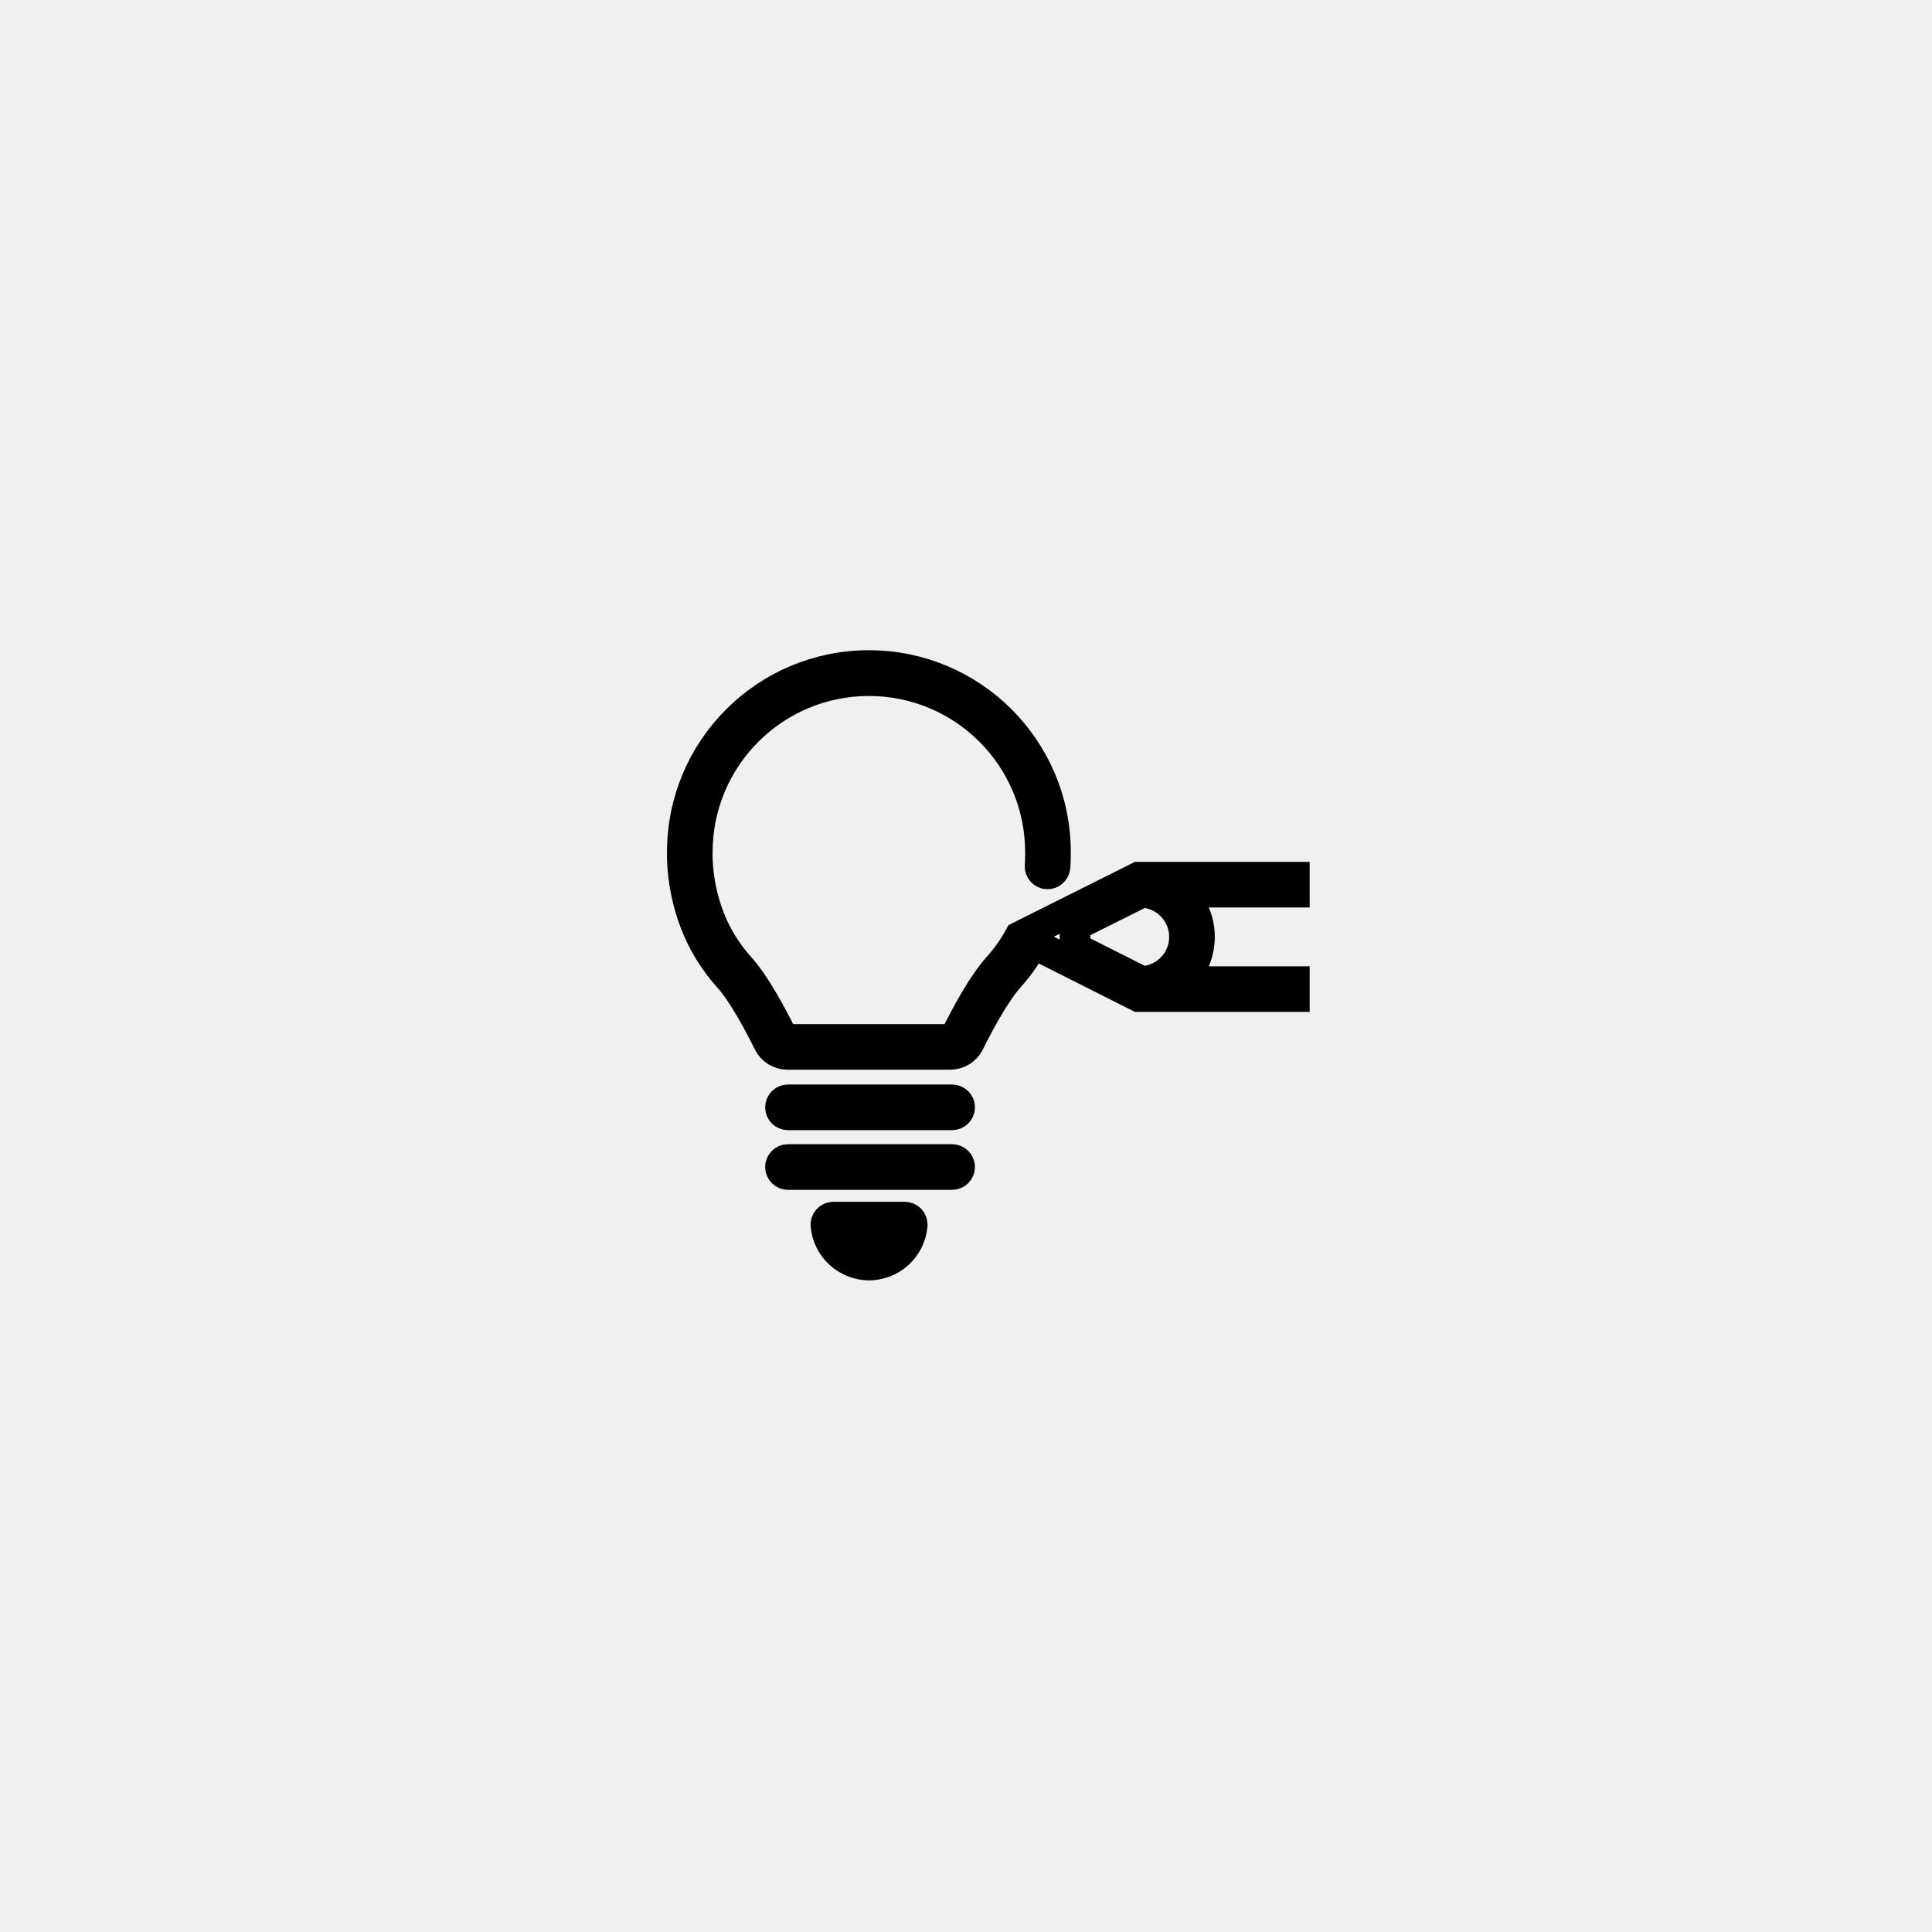
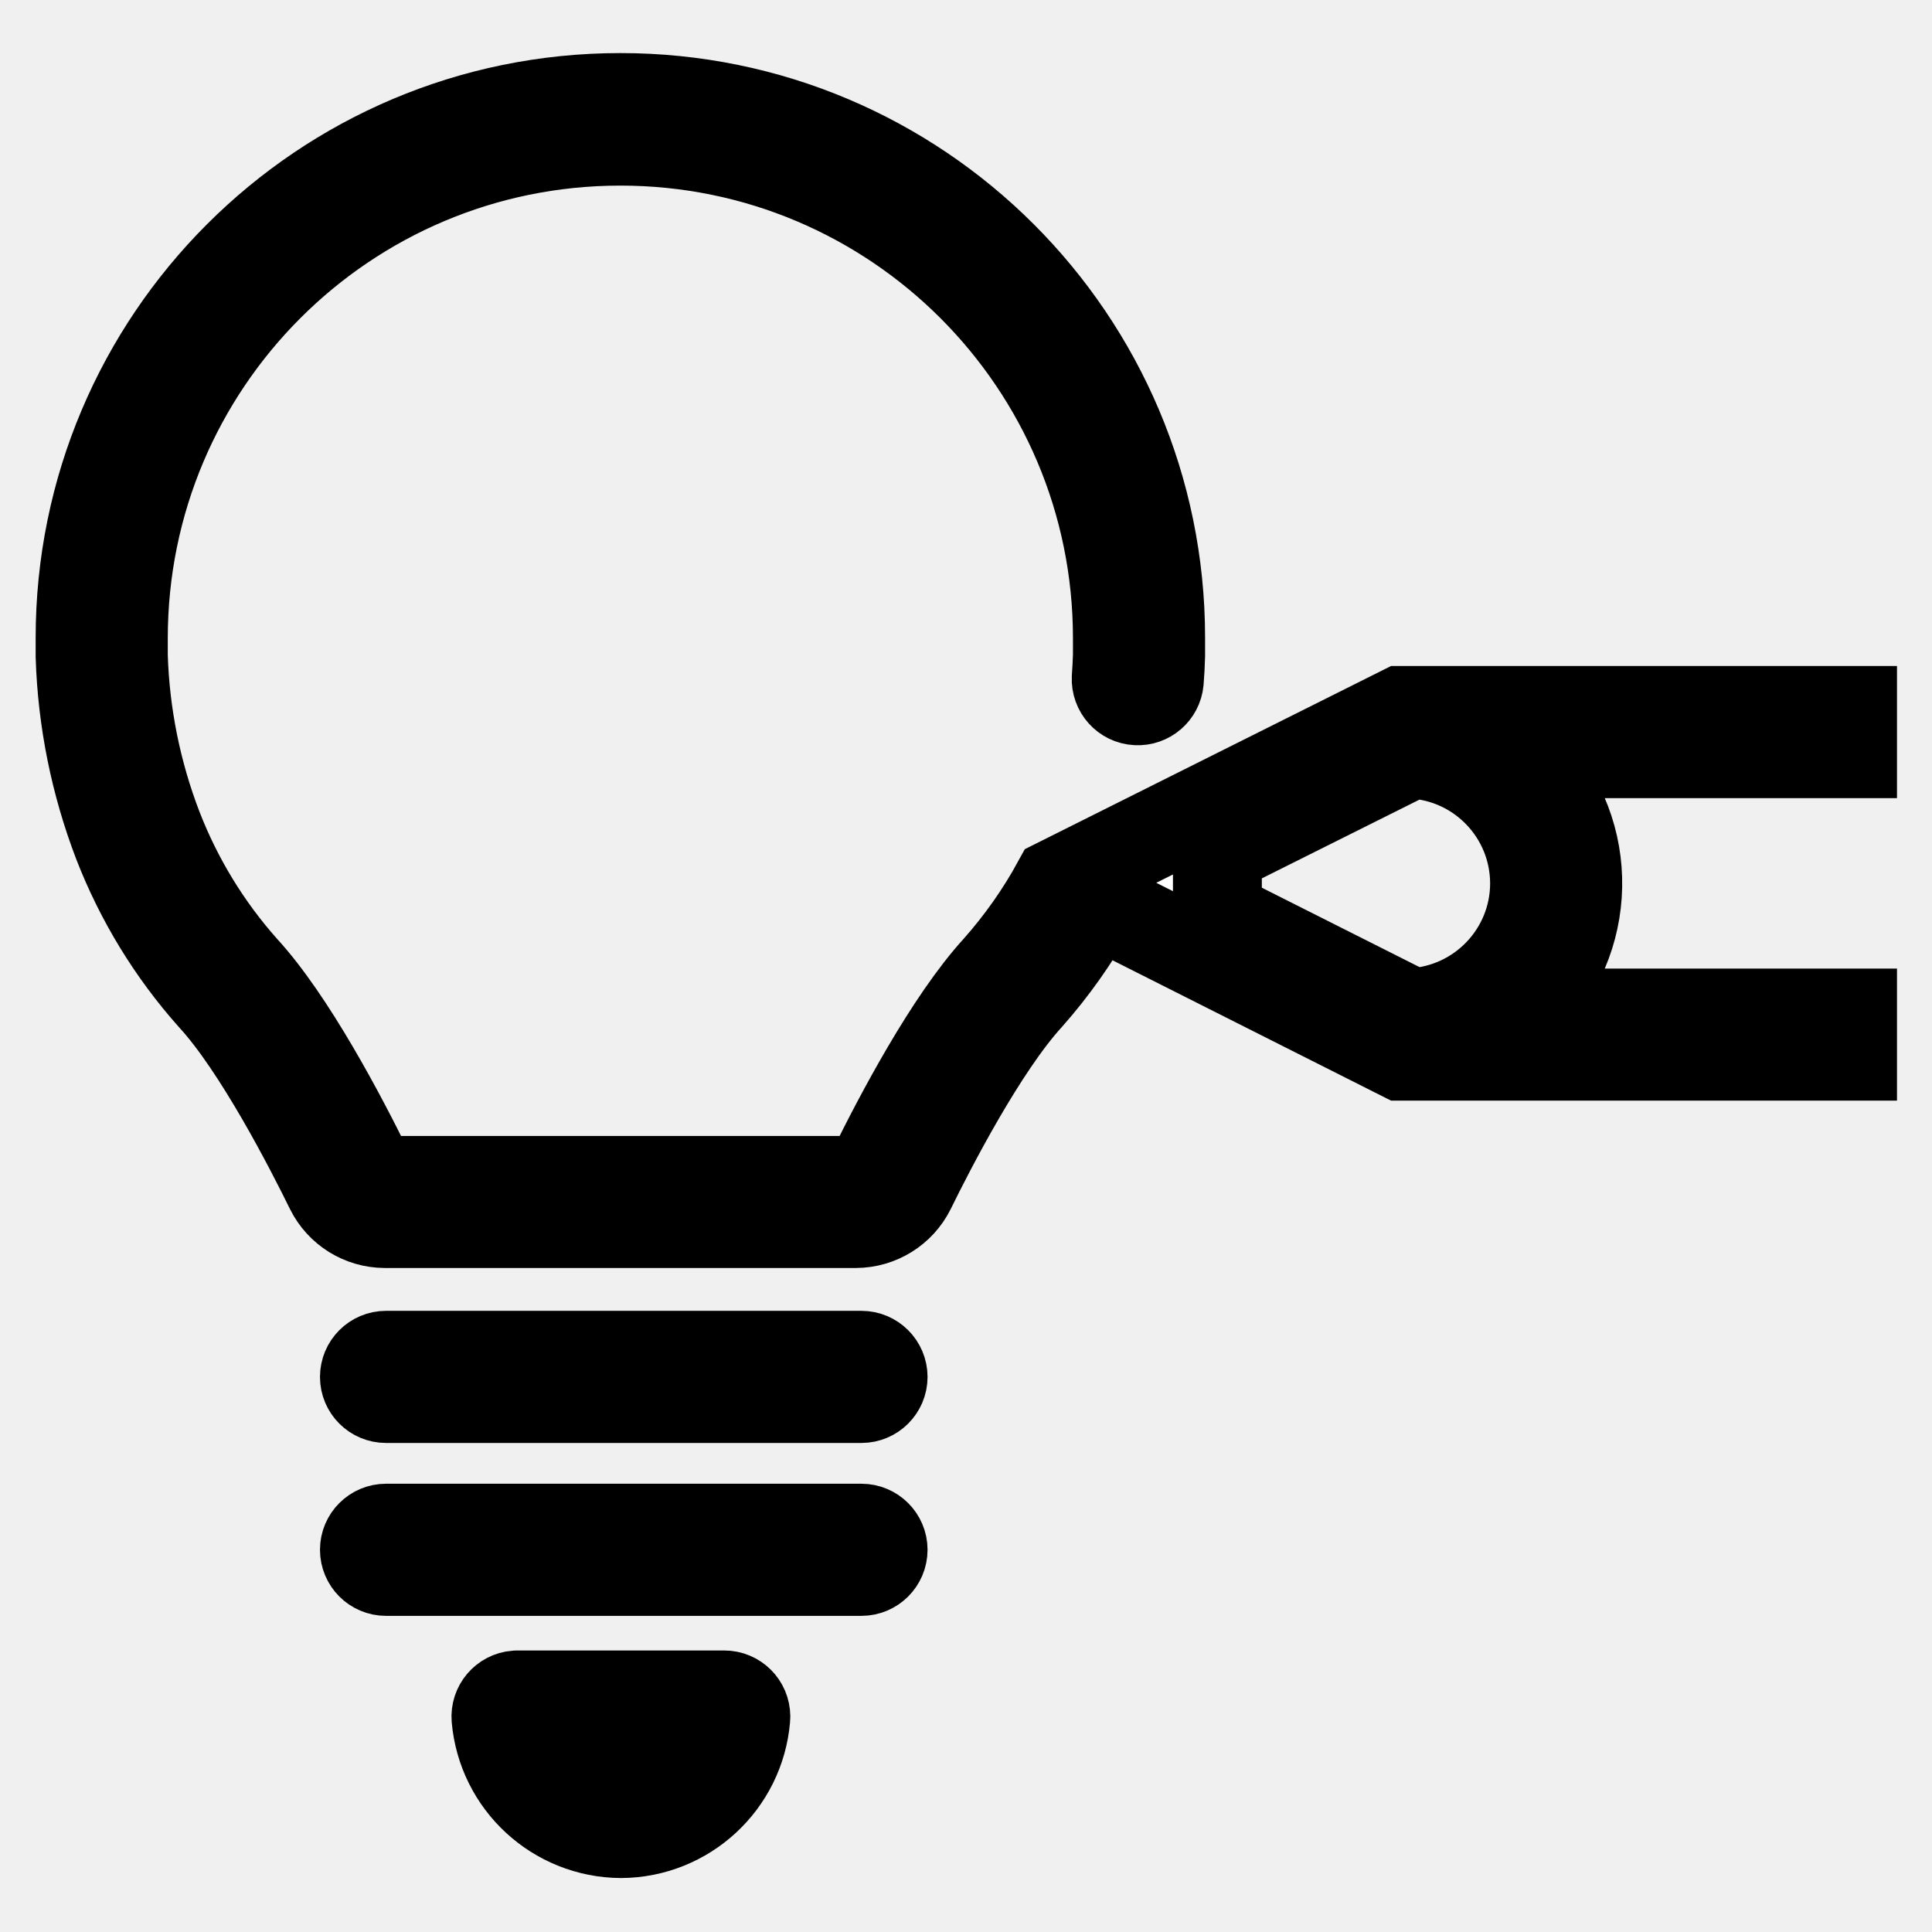
- <svg xmlns="http://www.w3.org/2000/svg" width="70" height="70" xml:space="preserve" overflow="hidden">
+ <svg xmlns="http://www.w3.org/2000/svg" width="70" height="70" viewBox="23.72 23.12 24.17 23.72" xml:space="preserve" overflow="hidden">
  <g transform="translate(-316 -211)">
    <g>
      <g>
        <path d="M347.489 256.834C346.673 256.829 345.996 256.204 345.925 255.392 345.913 255.243 346.024 255.112 346.173 255.1 346.181 255.1 346.188 255.099 346.196 255.099L348.78 255.099C348.929 255.099 349.05 255.219 349.051 255.369 349.051 255.376 349.051 255.384 349.05 255.391 348.981 256.204 348.304 256.829 347.489 256.834ZM346.533 255.64C346.737 256.167 347.331 256.429 347.858 256.224 348.126 256.12 348.338 255.908 348.442 255.64Z" stroke="#000000" stroke-width="1.112" fill="#FFFFFF" />
        <path d="M350.497 253.554 344.549 253.554C344.4 253.554 344.279 253.433 344.279 253.283 344.279 253.134 344.4 253.013 344.549 253.013L350.497 253.013C350.646 253.013 350.768 253.134 350.768 253.283 350.768 253.433 350.646 253.554 350.497 253.554Z" stroke="#000000" stroke-width="1.112" fill="#FFFFFF" />
        <path d="M350.497 251.391 344.549 251.391C344.4 251.391 344.279 251.27 344.279 251.121 344.279 250.971 344.4 250.85 344.549 250.85L350.497 250.85C350.646 250.85 350.768 250.971 350.768 251.121 350.768 251.27 350.646 251.391 350.497 251.391Z" stroke="#000000" stroke-width="1.112" fill="#FFFFFF" />
        <path d="M362.896 242.783 357.254 242.783 352.945 244.938 352.945 244.938C352.735 245.322 352.482 245.681 352.192 246.008 351.592 246.664 350.956 247.874 350.631 248.536 350.592 248.613 350.514 248.662 350.428 248.662L344.533 248.662C344.449 248.659 344.372 248.612 344.331 248.538 344.004 247.872 343.367 246.658 342.772 246.011 342.311 245.493 341.947 244.896 341.696 244.248 341.432 243.561 341.286 242.835 341.263 242.1L341.263 241.881C341.262 238.447 344.045 235.662 347.479 235.661 350.913 235.659 353.698 238.442 353.699 241.876L353.699 242.091C353.696 242.187 353.691 242.283 353.684 242.378 353.677 242.527 353.791 242.655 353.94 242.662 354.085 242.67 354.209 242.562 354.223 242.418 354.231 242.315 354.237 242.212 354.24 242.1L354.24 241.871C354.239 238.138 351.211 235.113 347.479 235.115 343.746 235.116 340.721 238.143 340.722 241.876L340.722 242.107C340.747 242.906 340.906 243.695 341.192 244.442 341.467 245.151 341.866 245.805 342.372 246.373 342.944 246.994 343.594 248.26 343.847 248.776 343.977 249.036 344.241 249.2 344.532 249.202L350.428 249.202C350.72 249.2 350.985 249.035 351.115 248.775 351.367 248.261 352.015 247.001 352.593 246.369 352.898 246.024 353.165 245.647 353.389 245.245L353.389 245.245 353.426 245.179 357.254 247.108 362.896 247.108 362.896 246.568 358.722 246.568C359.617 245.785 359.709 244.425 358.927 243.529 358.863 243.456 358.795 243.387 358.722 243.324L362.896 243.324ZM358.918 244.946C358.917 245.81 358.238 246.521 357.375 246.564L354.95 245.343 354.95 244.54 357.374 243.329C358.237 243.37 358.916 244.081 358.918 244.946Z" stroke="#000000" stroke-width="1.112" fill="#FFFFFF" />
      </g>
    </g>
  </g>
</svg>
